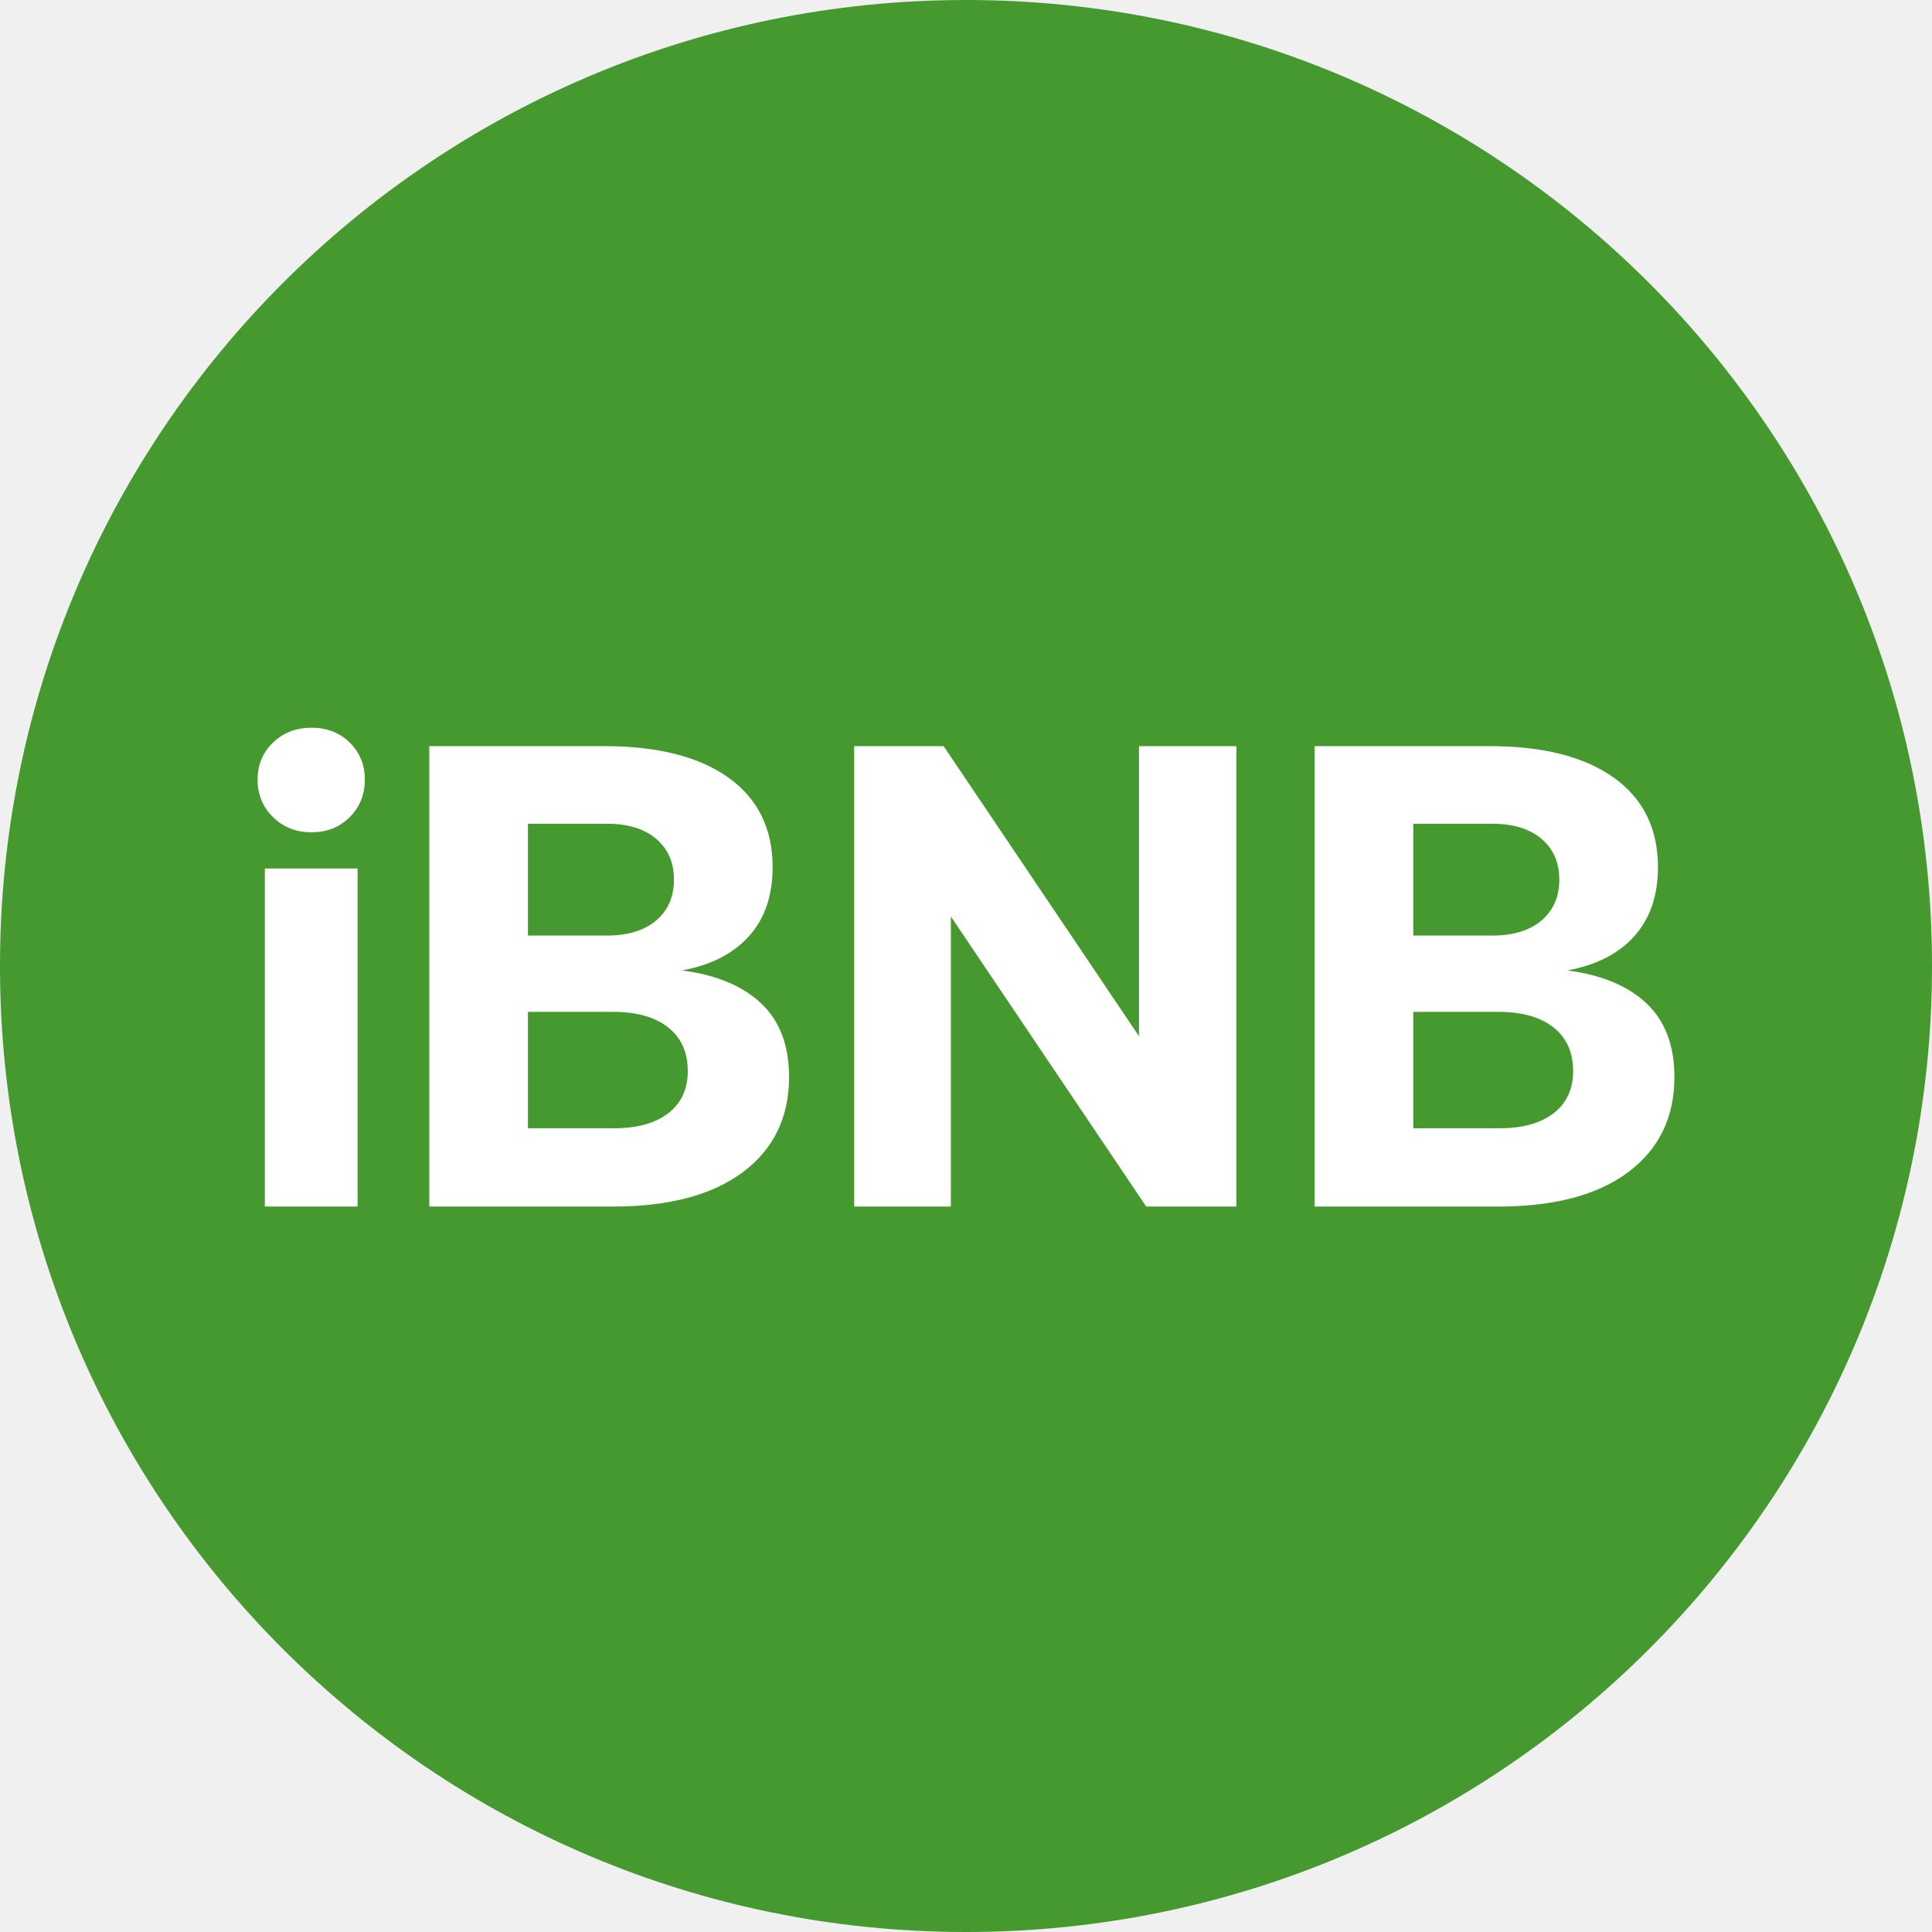
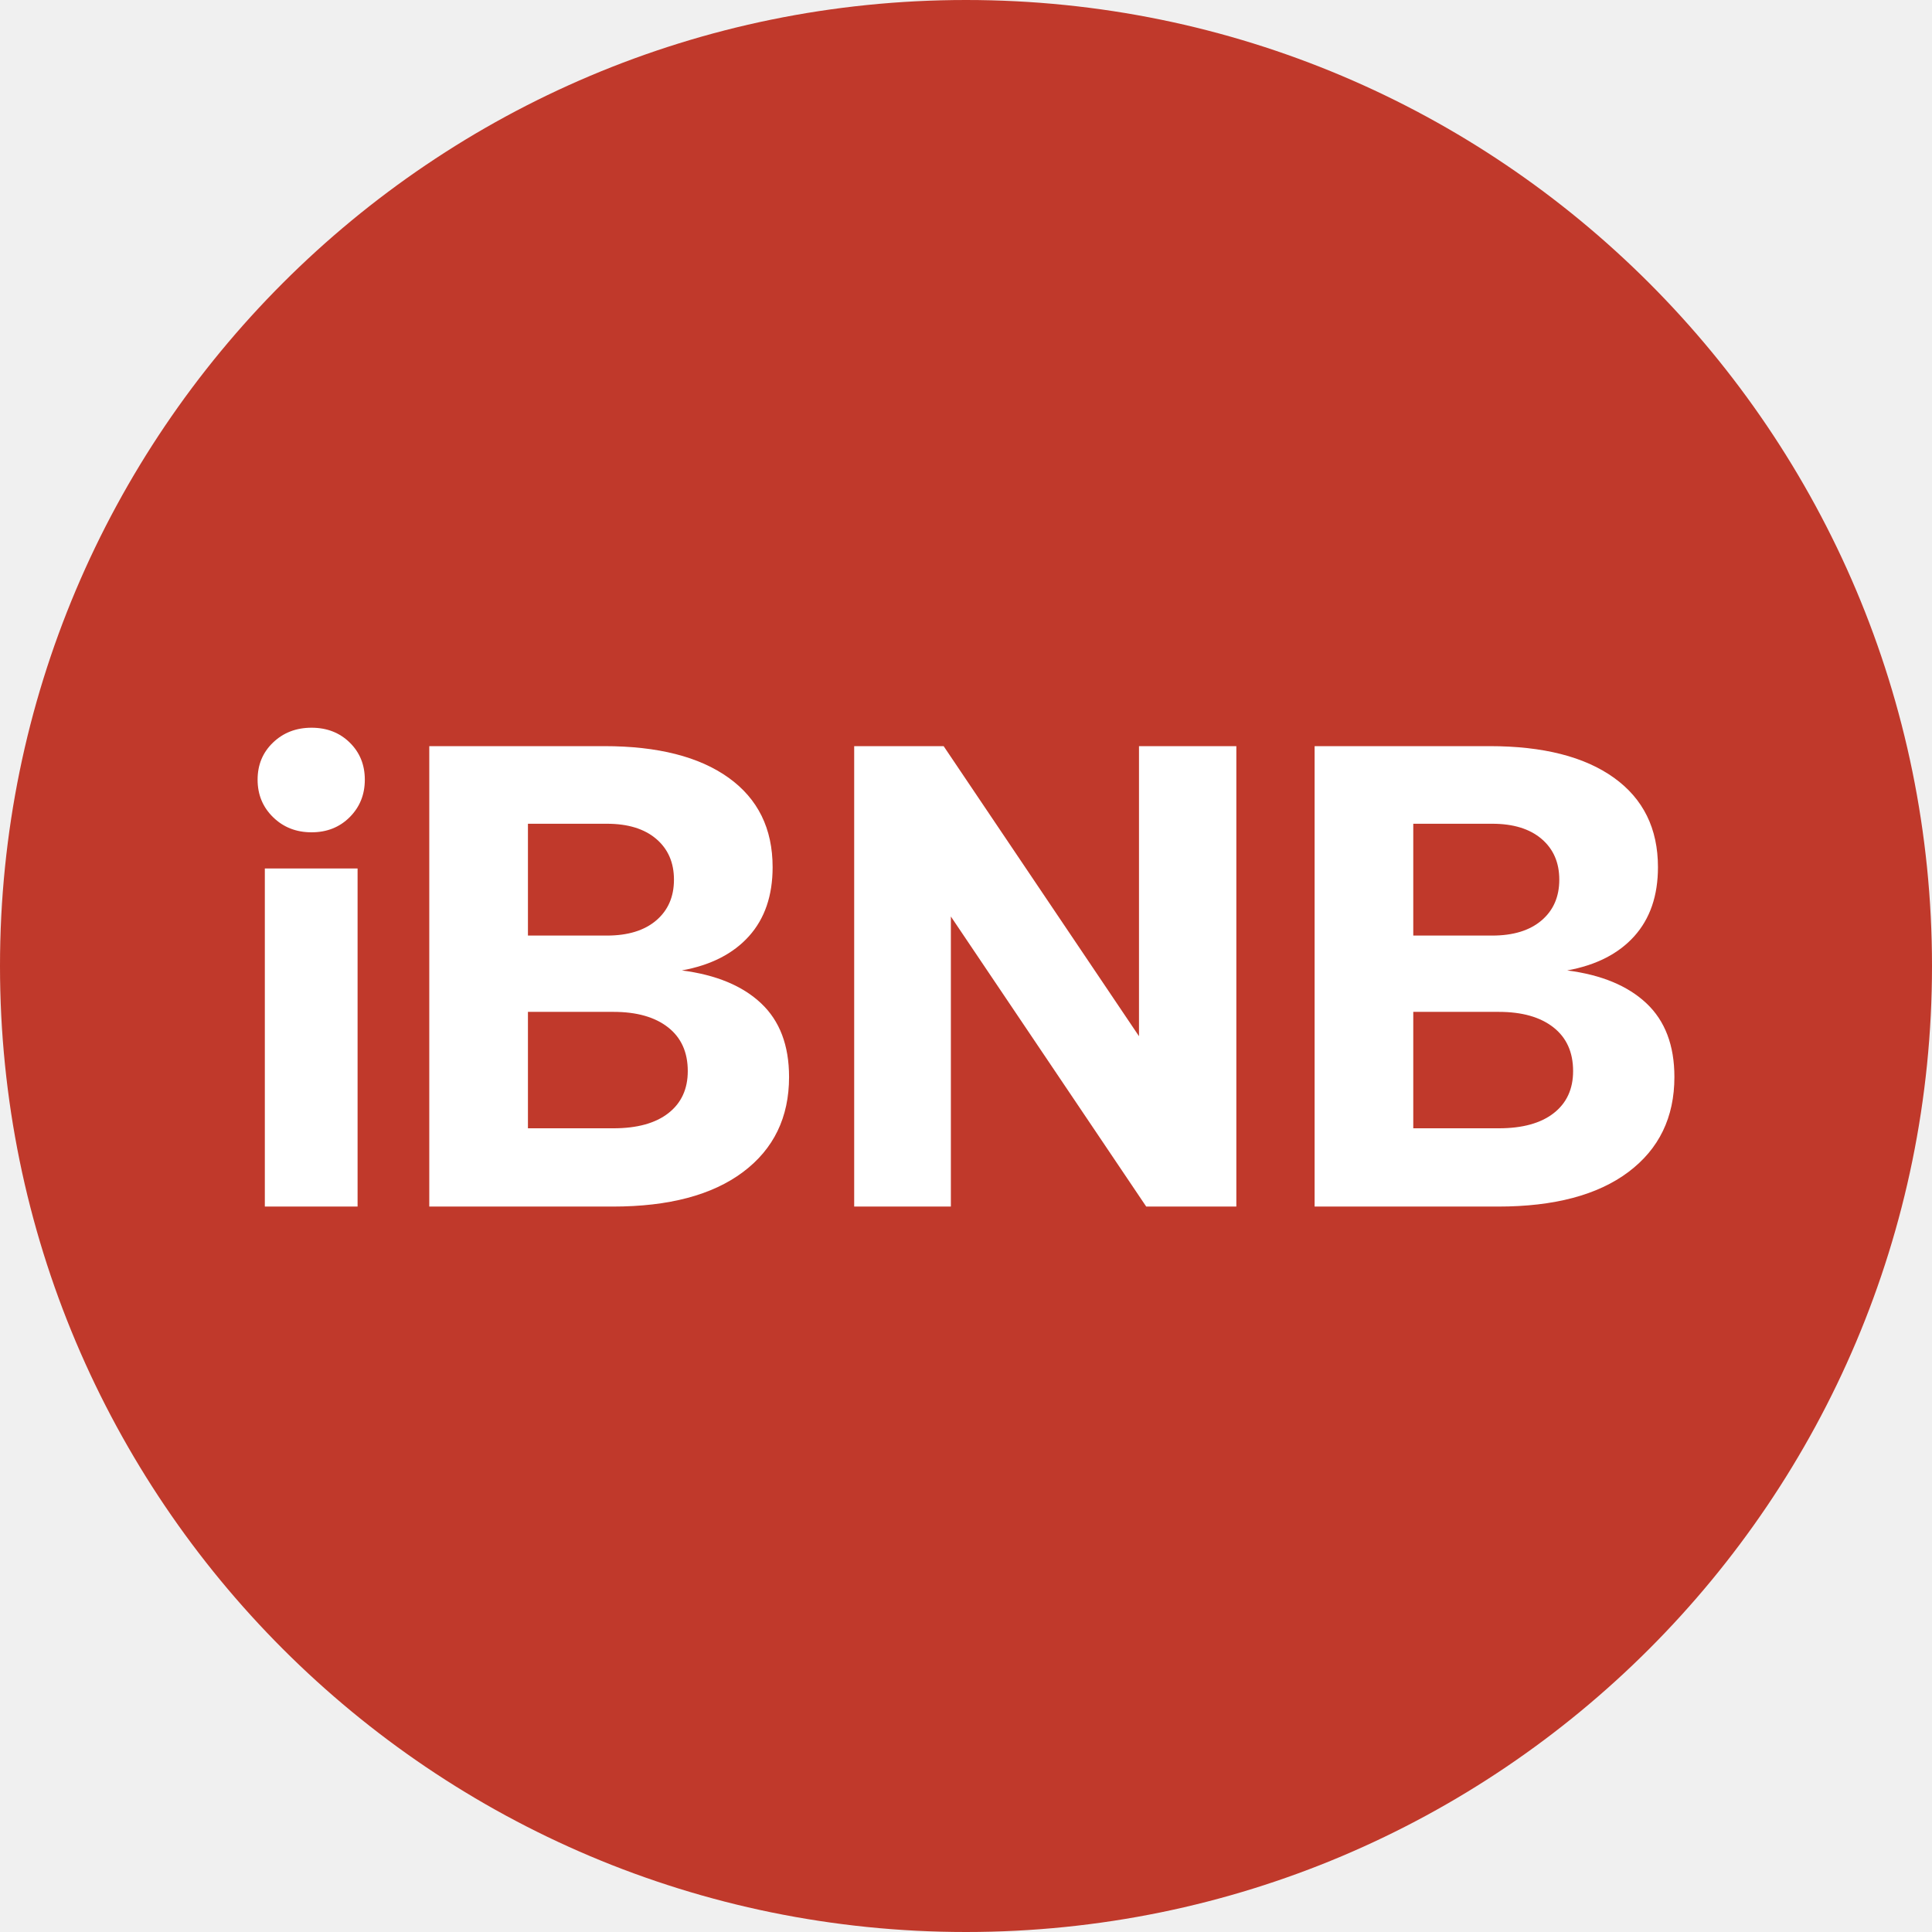
<svg xmlns="http://www.w3.org/2000/svg" width="300" height="300">
  <g fill="none" fill-rule="evenodd">
-     <circle cx="150" cy="150" r="150" fill="#45992F" />
+     <circle cx="150" cy="150" r="150" fill="#c0392b" />
    <path fill="#FFF" fill-rule="nonzero" d="M48.375 113c2.383 0 4.358.766 5.924 2.298 1.566 1.532 2.35 3.456 2.35 5.77 0 2.316-.784 4.256-2.35 5.822-1.566 1.567-3.54 2.35-5.924 2.35-2.383 0-4.375-.783-5.975-2.35-1.6-1.566-2.4-3.506-2.4-5.821s.8-4.239 2.4-5.77c1.6-1.533 3.592-2.299 5.975-2.299zm-7.252 21.857h14.402v52.498H41.123v-52.498zm52.702-18.997c8.308 0 14.742 1.634 19.304 4.902 4.562 3.269 6.843 7.899 6.843 13.89 0 4.427-1.225 8.001-3.677 10.725-2.451 2.724-5.924 4.494-10.418 5.311 5.312.68 9.414 2.383 12.308 5.107 2.894 2.723 4.34 6.536 4.34 11.439 0 6.264-2.383 11.184-7.149 14.759-4.766 3.574-11.507 5.362-20.223 5.362H66.657V115.86h27.168zm-11.847 29.415h12.256c3.268 0 5.822-.783 7.66-2.35 1.839-1.565 2.758-3.676 2.758-6.332 0-2.655-.92-4.766-2.758-6.332-1.838-1.566-4.392-2.35-7.66-2.35H81.978v17.364zm0 29.926h13.277c3.677 0 6.52-.783 8.529-2.35 2.008-1.566 3.013-3.745 3.013-6.536 0-2.928-1.022-5.192-3.064-6.792-2.043-1.6-4.869-2.4-8.478-2.4H81.978V175.2zm50.659 12.154V115.86h13.89l30.335 45.042V115.86h15.116v71.495h-13.993l-30.334-45.042v45.042h-15.014zM231.3 115.86c8.307 0 14.741 1.634 19.304 4.902 4.562 3.269 6.843 7.899 6.843 13.89 0 4.427-1.226 8.001-3.677 10.725-2.452 2.724-5.924 4.494-10.418 5.311 5.311.68 9.413 2.383 12.307 5.107 2.894 2.723 4.341 6.536 4.341 11.439 0 6.264-2.383 11.184-7.15 14.759-4.766 3.574-11.507 5.362-20.222 5.362h-28.496V115.86H231.3zm-11.848 29.415h12.256c3.269 0 5.822-.783 7.66-2.35 1.84-1.565 2.758-3.676 2.758-6.332 0-2.655-.919-4.766-2.757-6.332-1.839-1.566-4.392-2.35-7.66-2.35h-12.257v17.364zm0 29.926h13.278c3.677 0 6.52-.783 8.528-2.35 2.009-1.566 3.013-3.745 3.013-6.536 0-2.928-1.021-5.192-3.064-6.792-2.043-1.6-4.868-2.4-8.477-2.4h-13.278V175.2z" />
  </g>
</svg>
